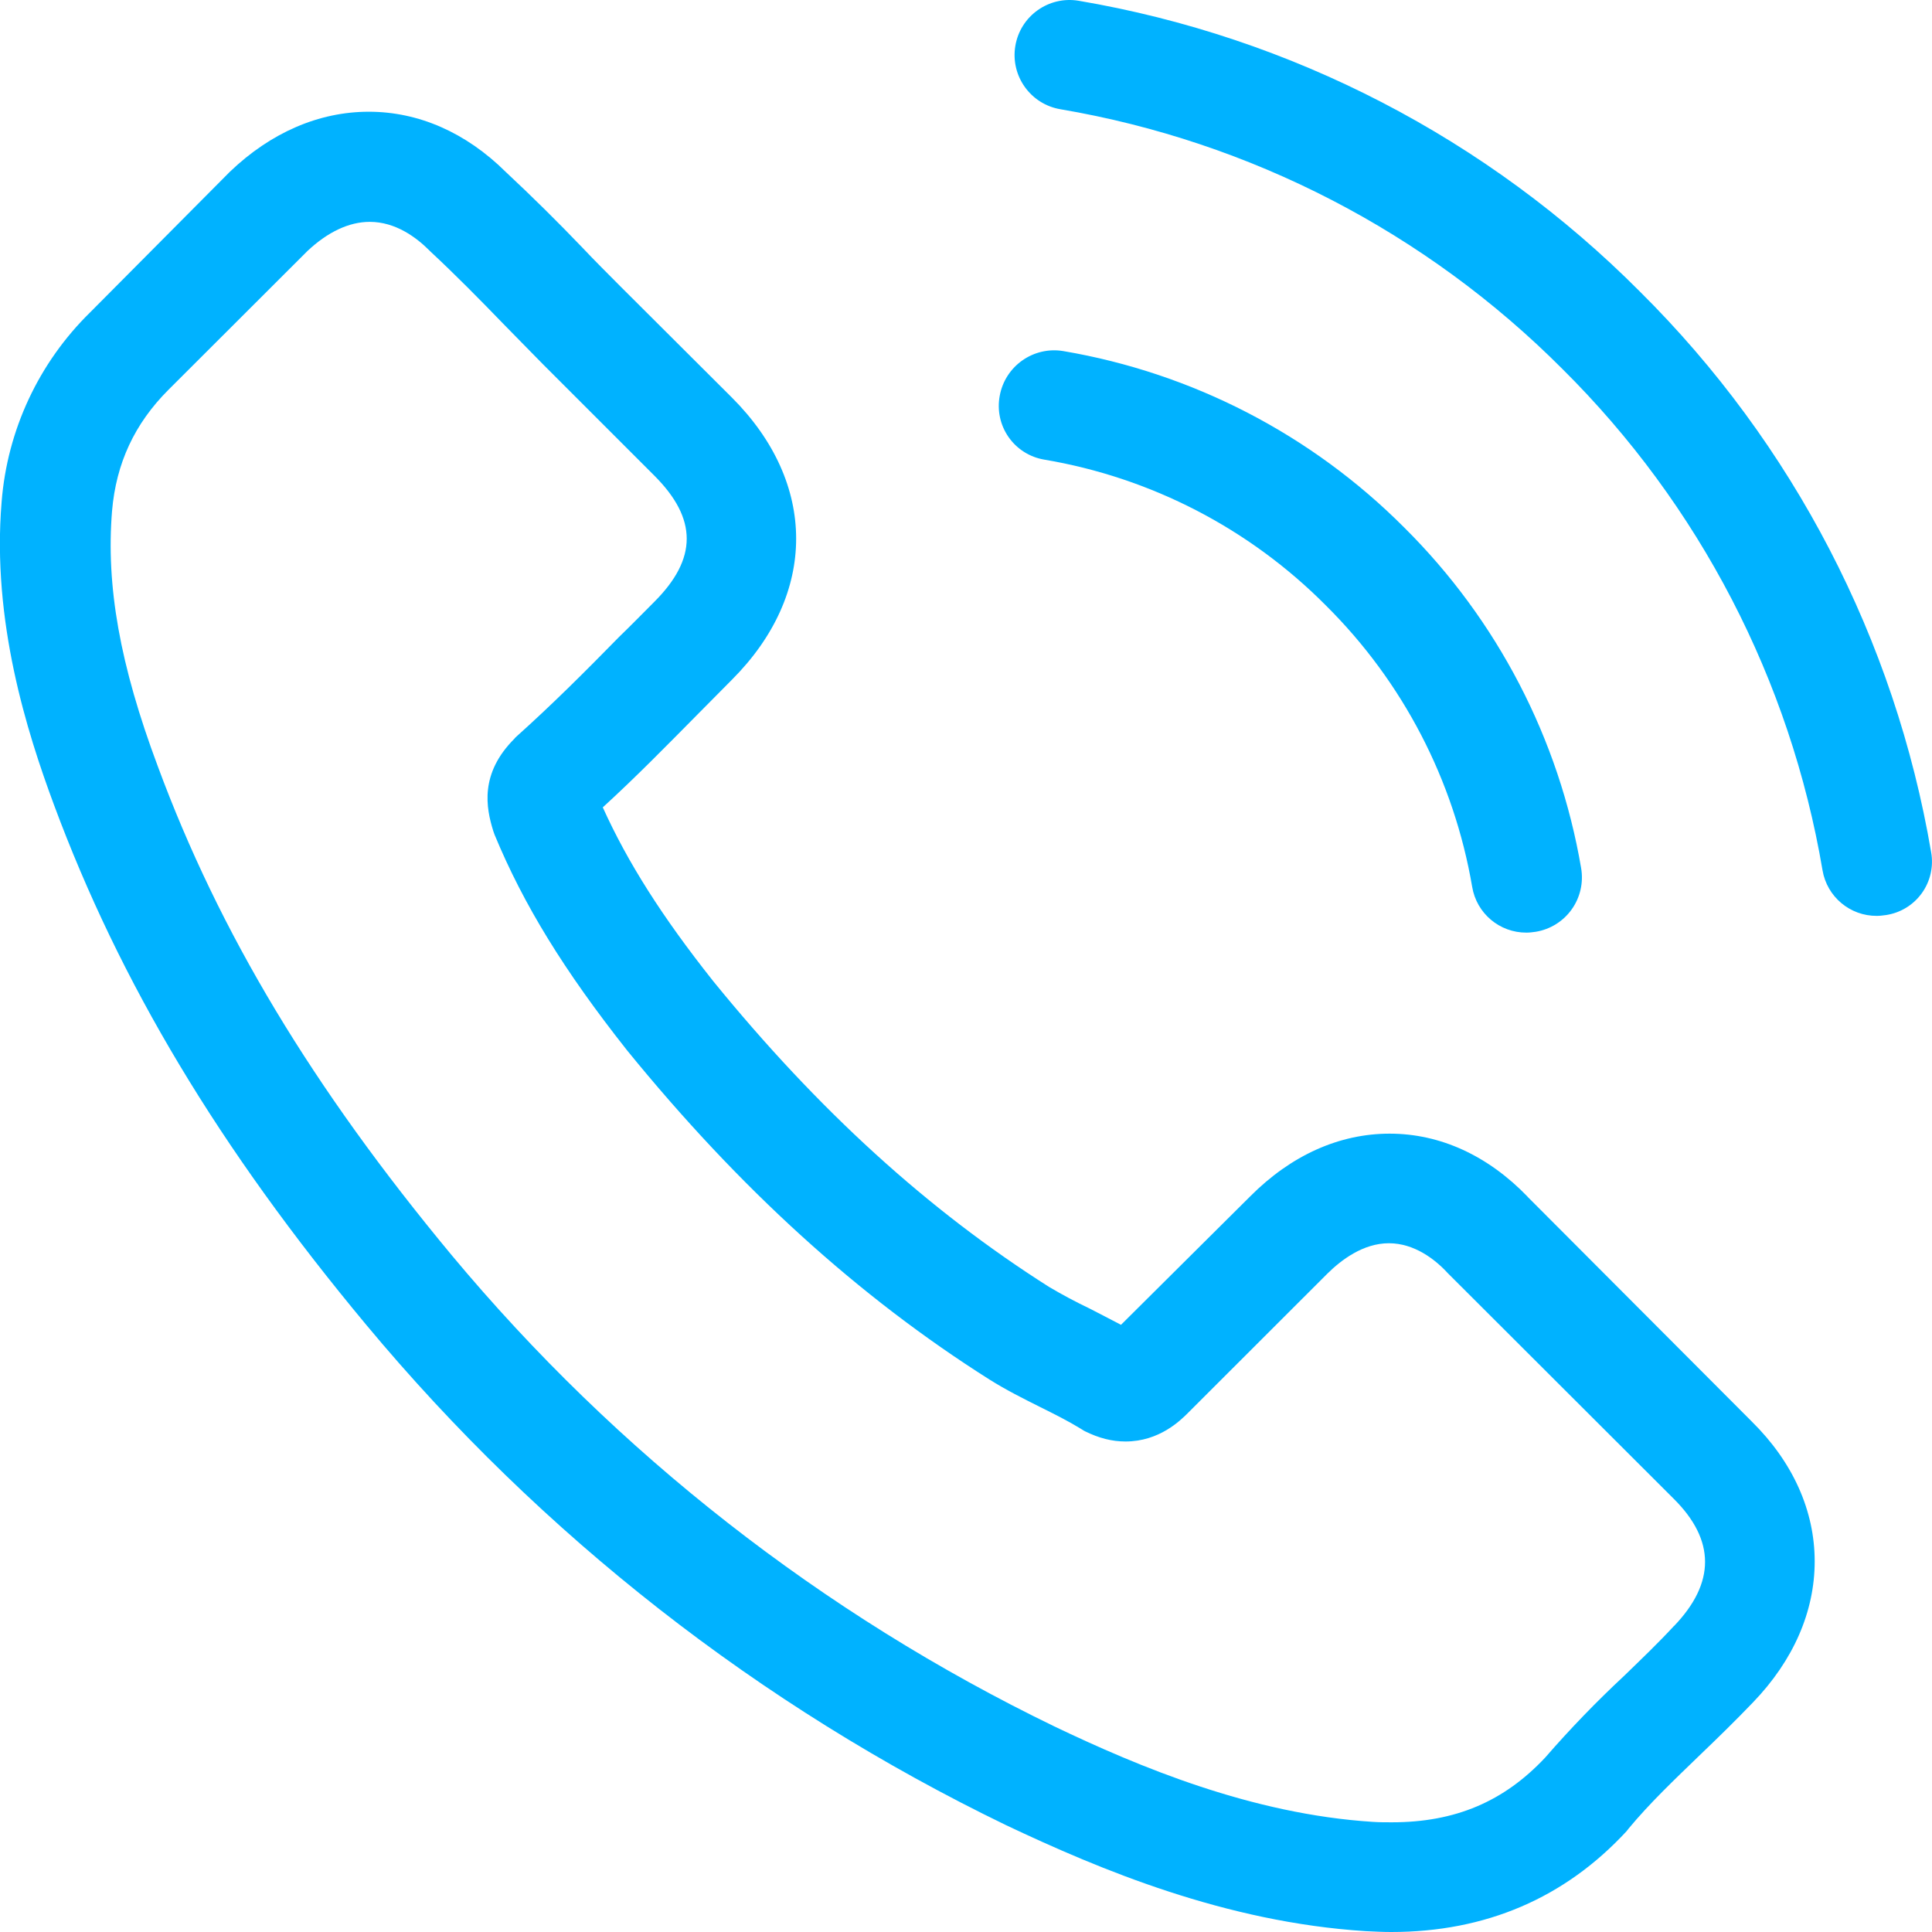
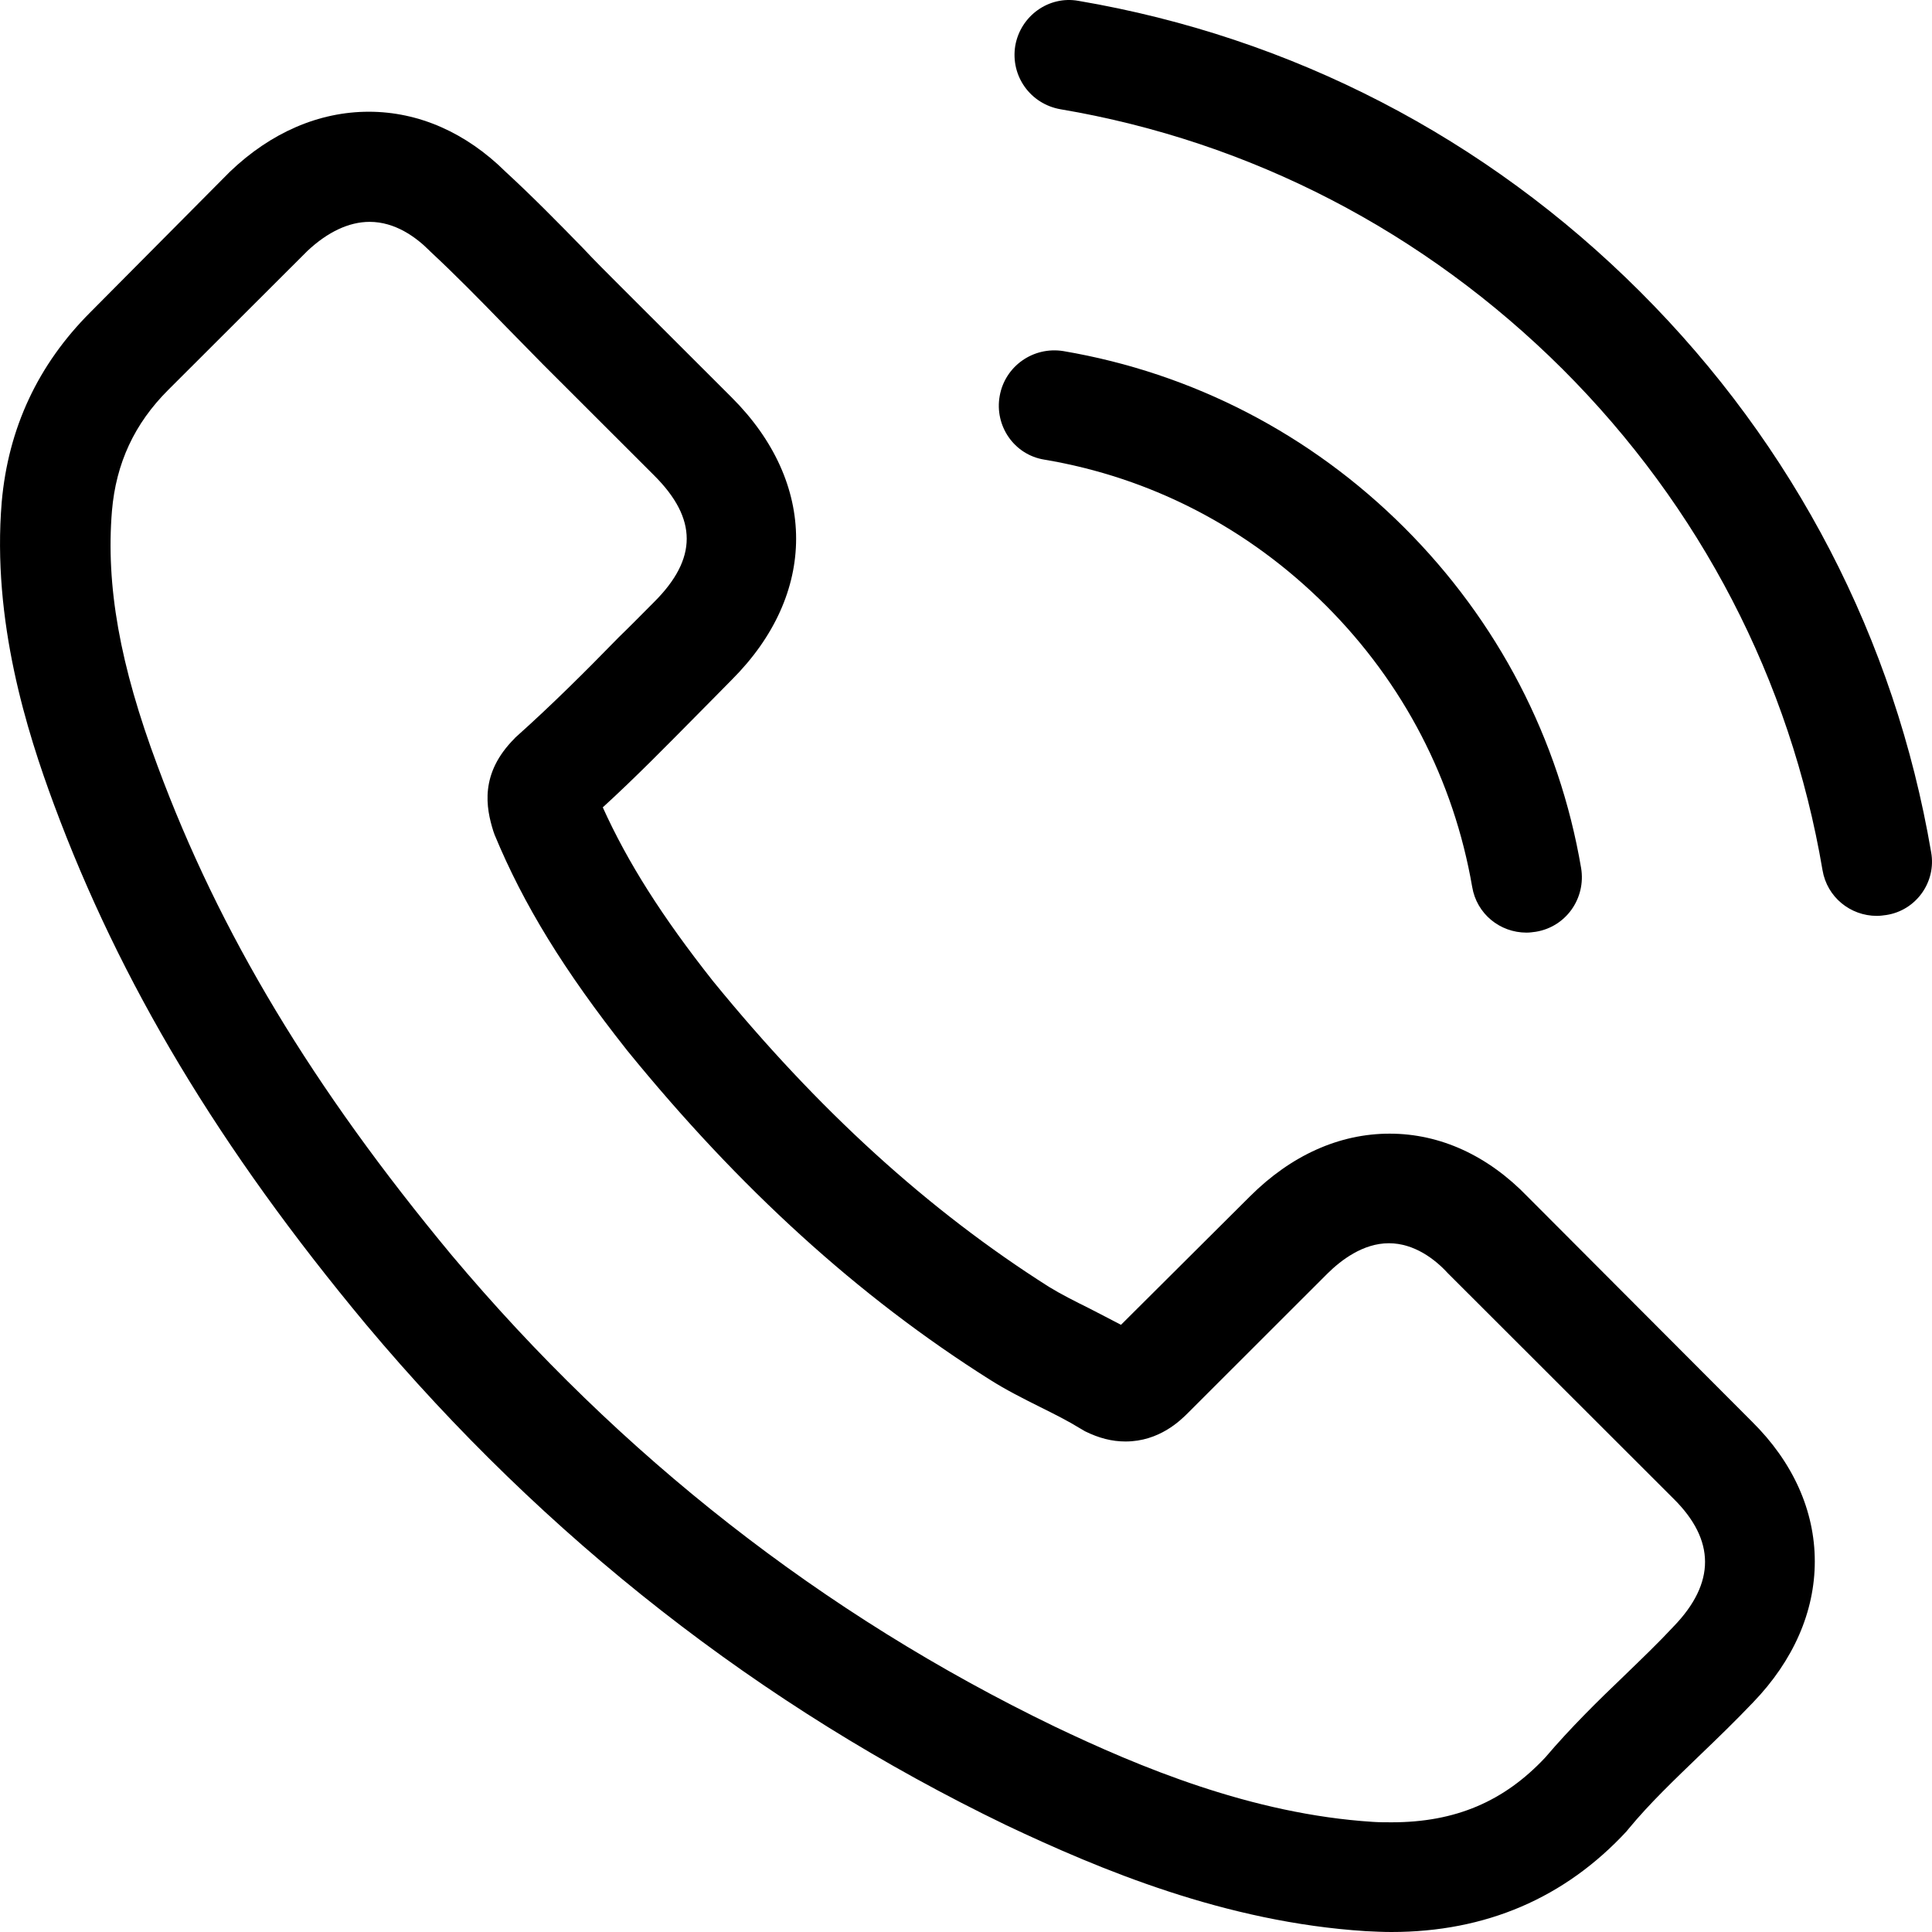
- <svg xmlns="http://www.w3.org/2000/svg" width="18" height="18" fill="none">
-   <path d="M14.233 11.15c-.369-.383-.814-.588-1.286-.588-.468 0-.917.2-1.3.585l-1.203 1.196c-.099-.053-.198-.102-.293-.152a4.832 4.832 0 01-.377-.201c-1.126-.714-2.15-1.645-3.13-2.85-.476-.6-.796-1.105-1.028-1.618.312-.285.601-.581.883-.866l.32-.323c.798-.798.798-1.831 0-2.629l-1.04-1.037c-.117-.118-.24-.24-.353-.36A17.952 17.952 0 004.71 1.6c-.369-.365-.81-.559-1.274-.559-.464 0-.913.194-1.294.559l-.007.007L.84 2.91a2.778 2.778 0 00-.825 1.767c-.092 1.11.236 2.142.487 2.819.616 1.66 1.537 3.198 2.91 4.847a17.9 17.9 0 005.962 4.662c.875.414 2.043.904 3.348.987.08.004.163.008.24.008.878 0 1.617-.315 2.195-.942.004-.008.011-.012.015-.02.198-.239.426-.455.666-.687.163-.156.33-.319.494-.49.377-.391.575-.847.575-1.314 0-.471-.202-.924-.586-1.303l-2.089-2.094zm1.362 4c-.004 0-.004.005 0 0-.148.16-.3.305-.464.464a9.977 9.977 0 00-.734.76c-.384.41-.837.604-1.43.604-.058 0-.119 0-.176-.004-1.13-.072-2.18-.513-2.967-.889a16.898 16.898 0 01-5.616-4.391C2.911 10.132 2.043 8.689 1.47 7.139c-.354-.946-.483-1.683-.426-2.379.038-.444.21-.813.525-1.128l1.297-1.295c.187-.175.385-.27.579-.27.24 0 .433.144.555.266l.011.011c.233.217.453.44.685.68.118.122.24.243.362.369L6.095 4.43c.404.403.404.775 0 1.178-.11.11-.217.22-.327.326-.32.327-.624.63-.955.927-.007.008-.015.012-.019.02-.327.326-.266.645-.198.862l.012.034c.27.653.65 1.269 1.229 2.002l.003.004c1.05 1.291 2.158 2.298 3.379 3.07.156.098.316.178.468.254.137.068.266.133.377.201.015.008.03.02.045.027.13.064.251.095.377.095.316 0 .513-.198.578-.262l1.301-1.3c.13-.129.335-.285.575-.285.236 0 .43.149.548.278l.007.007 2.097 2.094c.391.387.391.786.003 1.189zM9.728 4.282a4.827 4.827 0 012.626 1.36 4.84 4.84 0 011.362 2.621.51.51 0 00.506.426c.03 0 .057-.004.087-.008a.513.513 0 00.422-.593 5.856 5.856 0 00-1.647-3.172 5.871 5.871 0 00-3.177-1.645.516.516 0 00-.593.418.507.507 0 00.414.593zm8.264 3.658a9.635 9.635 0 00-2.713-5.223 9.659 9.659 0 00-5.23-2.71.512.512 0 10-.168 1.011 8.65 8.65 0 014.676 2.42 8.601 8.601 0 012.423 4.67.51.51 0 00.506.425c.03 0 .057-.004.088-.008a.503.503 0 00.418-.585z" fill="#00B2FF" />
+ <svg xmlns="http://www.w3.org/2000/svg" viewBox="0 0 18 18">
+   <path d="M14.233 11.15C13.864 10.767 13.419 10.562 12.947 10.562C12.479 10.562 12.03 10.763 11.646 11.146L10.444 12.343C10.345 12.29 10.246 12.241 10.151 12.191C10.014 12.123 9.885 12.058 9.774 11.99C8.648 11.276 7.625 10.345 6.643 9.141C6.168 8.54 5.848 8.035 5.616 7.522C5.928 7.237 6.217 6.941 6.499 6.656C6.605 6.55 6.712 6.44 6.818 6.333C7.617 5.535 7.617 4.502 6.818 3.704L5.78 2.667C5.662 2.549 5.54 2.428 5.426 2.306C5.197 2.071 4.958 1.828 4.71 1.6C4.341 1.235 3.9 1.041 3.436 1.041C2.972 1.041 2.523 1.235 2.142 1.6C2.139 1.603 2.139 1.603 2.135 1.607L0.841 2.91C0.354 3.397 0.077 3.989 0.016 4.677C-0.076 5.786 0.252 6.819 0.503 7.496C1.119 9.156 2.04 10.694 3.413 12.343C5.08 14.33 7.085 15.899 9.375 17.005C10.25 17.419 11.418 17.909 12.723 17.992C12.803 17.996 12.886 18 12.963 18C13.841 18 14.579 17.685 15.158 17.058C15.162 17.05 15.169 17.046 15.173 17.039C15.371 16.799 15.599 16.583 15.839 16.351C16.002 16.195 16.17 16.032 16.333 15.861C16.71 15.47 16.908 15.014 16.908 14.547C16.908 14.076 16.706 13.623 16.322 13.244L14.233 11.15ZM15.595 15.151C15.591 15.151 15.591 15.155 15.595 15.151C15.447 15.31 15.295 15.455 15.131 15.614C14.884 15.85 14.633 16.097 14.397 16.374C14.013 16.784 13.56 16.978 12.966 16.978C12.909 16.978 12.848 16.978 12.791 16.974C11.661 16.902 10.611 16.461 9.824 16.085C7.67 15.044 5.78 13.566 4.208 11.694C2.911 10.132 2.043 8.689 1.469 7.139C1.115 6.193 0.986 5.456 1.043 4.76C1.081 4.316 1.252 3.947 1.568 3.632L2.865 2.337C3.052 2.162 3.25 2.067 3.444 2.067C3.683 2.067 3.877 2.211 3.999 2.333C4.003 2.337 4.007 2.34 4.01 2.344C4.243 2.561 4.463 2.785 4.695 3.024C4.813 3.146 4.935 3.267 5.057 3.393L6.095 4.43C6.499 4.833 6.499 5.205 6.095 5.608C5.985 5.718 5.878 5.828 5.768 5.934C5.449 6.261 5.144 6.565 4.813 6.861C4.806 6.869 4.798 6.873 4.794 6.88C4.467 7.207 4.528 7.526 4.596 7.743C4.6 7.754 4.604 7.765 4.608 7.777C4.878 8.43 5.258 9.046 5.837 9.779L5.84 9.783C6.89 11.074 7.998 12.081 9.219 12.852C9.375 12.951 9.535 13.031 9.687 13.107C9.824 13.175 9.953 13.24 10.063 13.308C10.079 13.316 10.094 13.327 10.109 13.335C10.239 13.399 10.36 13.43 10.486 13.43C10.802 13.43 10.999 13.232 11.064 13.168L12.365 11.868C12.495 11.739 12.7 11.583 12.94 11.583C13.176 11.583 13.37 11.732 13.488 11.861C13.491 11.865 13.491 11.865 13.495 11.868L15.591 13.962C15.983 14.349 15.983 14.748 15.595 15.151Z" />
+   <path d="M9.728 4.282C10.725 4.449 11.631 4.92 12.354 5.642C13.076 6.364 13.544 7.268 13.716 8.263C13.758 8.514 13.974 8.689 14.222 8.689C14.252 8.689 14.279 8.685 14.309 8.681C14.591 8.635 14.777 8.369 14.731 8.088C14.526 6.884 13.955 5.786 13.084 4.916C12.213 4.046 11.113 3.476 9.907 3.271C9.626 3.226 9.363 3.412 9.314 3.689C9.264 3.966 9.447 4.236 9.728 4.282Z" />
+   <path d="M17.992 7.94C17.654 5.957 16.718 4.153 15.28 2.717C13.841 1.28 12.034 0.346 10.048 0.008C9.771 -0.042 9.508 0.148 9.459 0.426C9.413 0.707 9.599 0.969 9.881 1.018C11.654 1.318 13.271 2.158 14.557 3.438C15.843 4.722 16.68 6.337 16.98 8.107C17.022 8.358 17.239 8.533 17.486 8.533C17.517 8.533 17.543 8.529 17.574 8.525C17.851 8.483 18.042 8.218 17.992 7.94Z" />
</svg>
